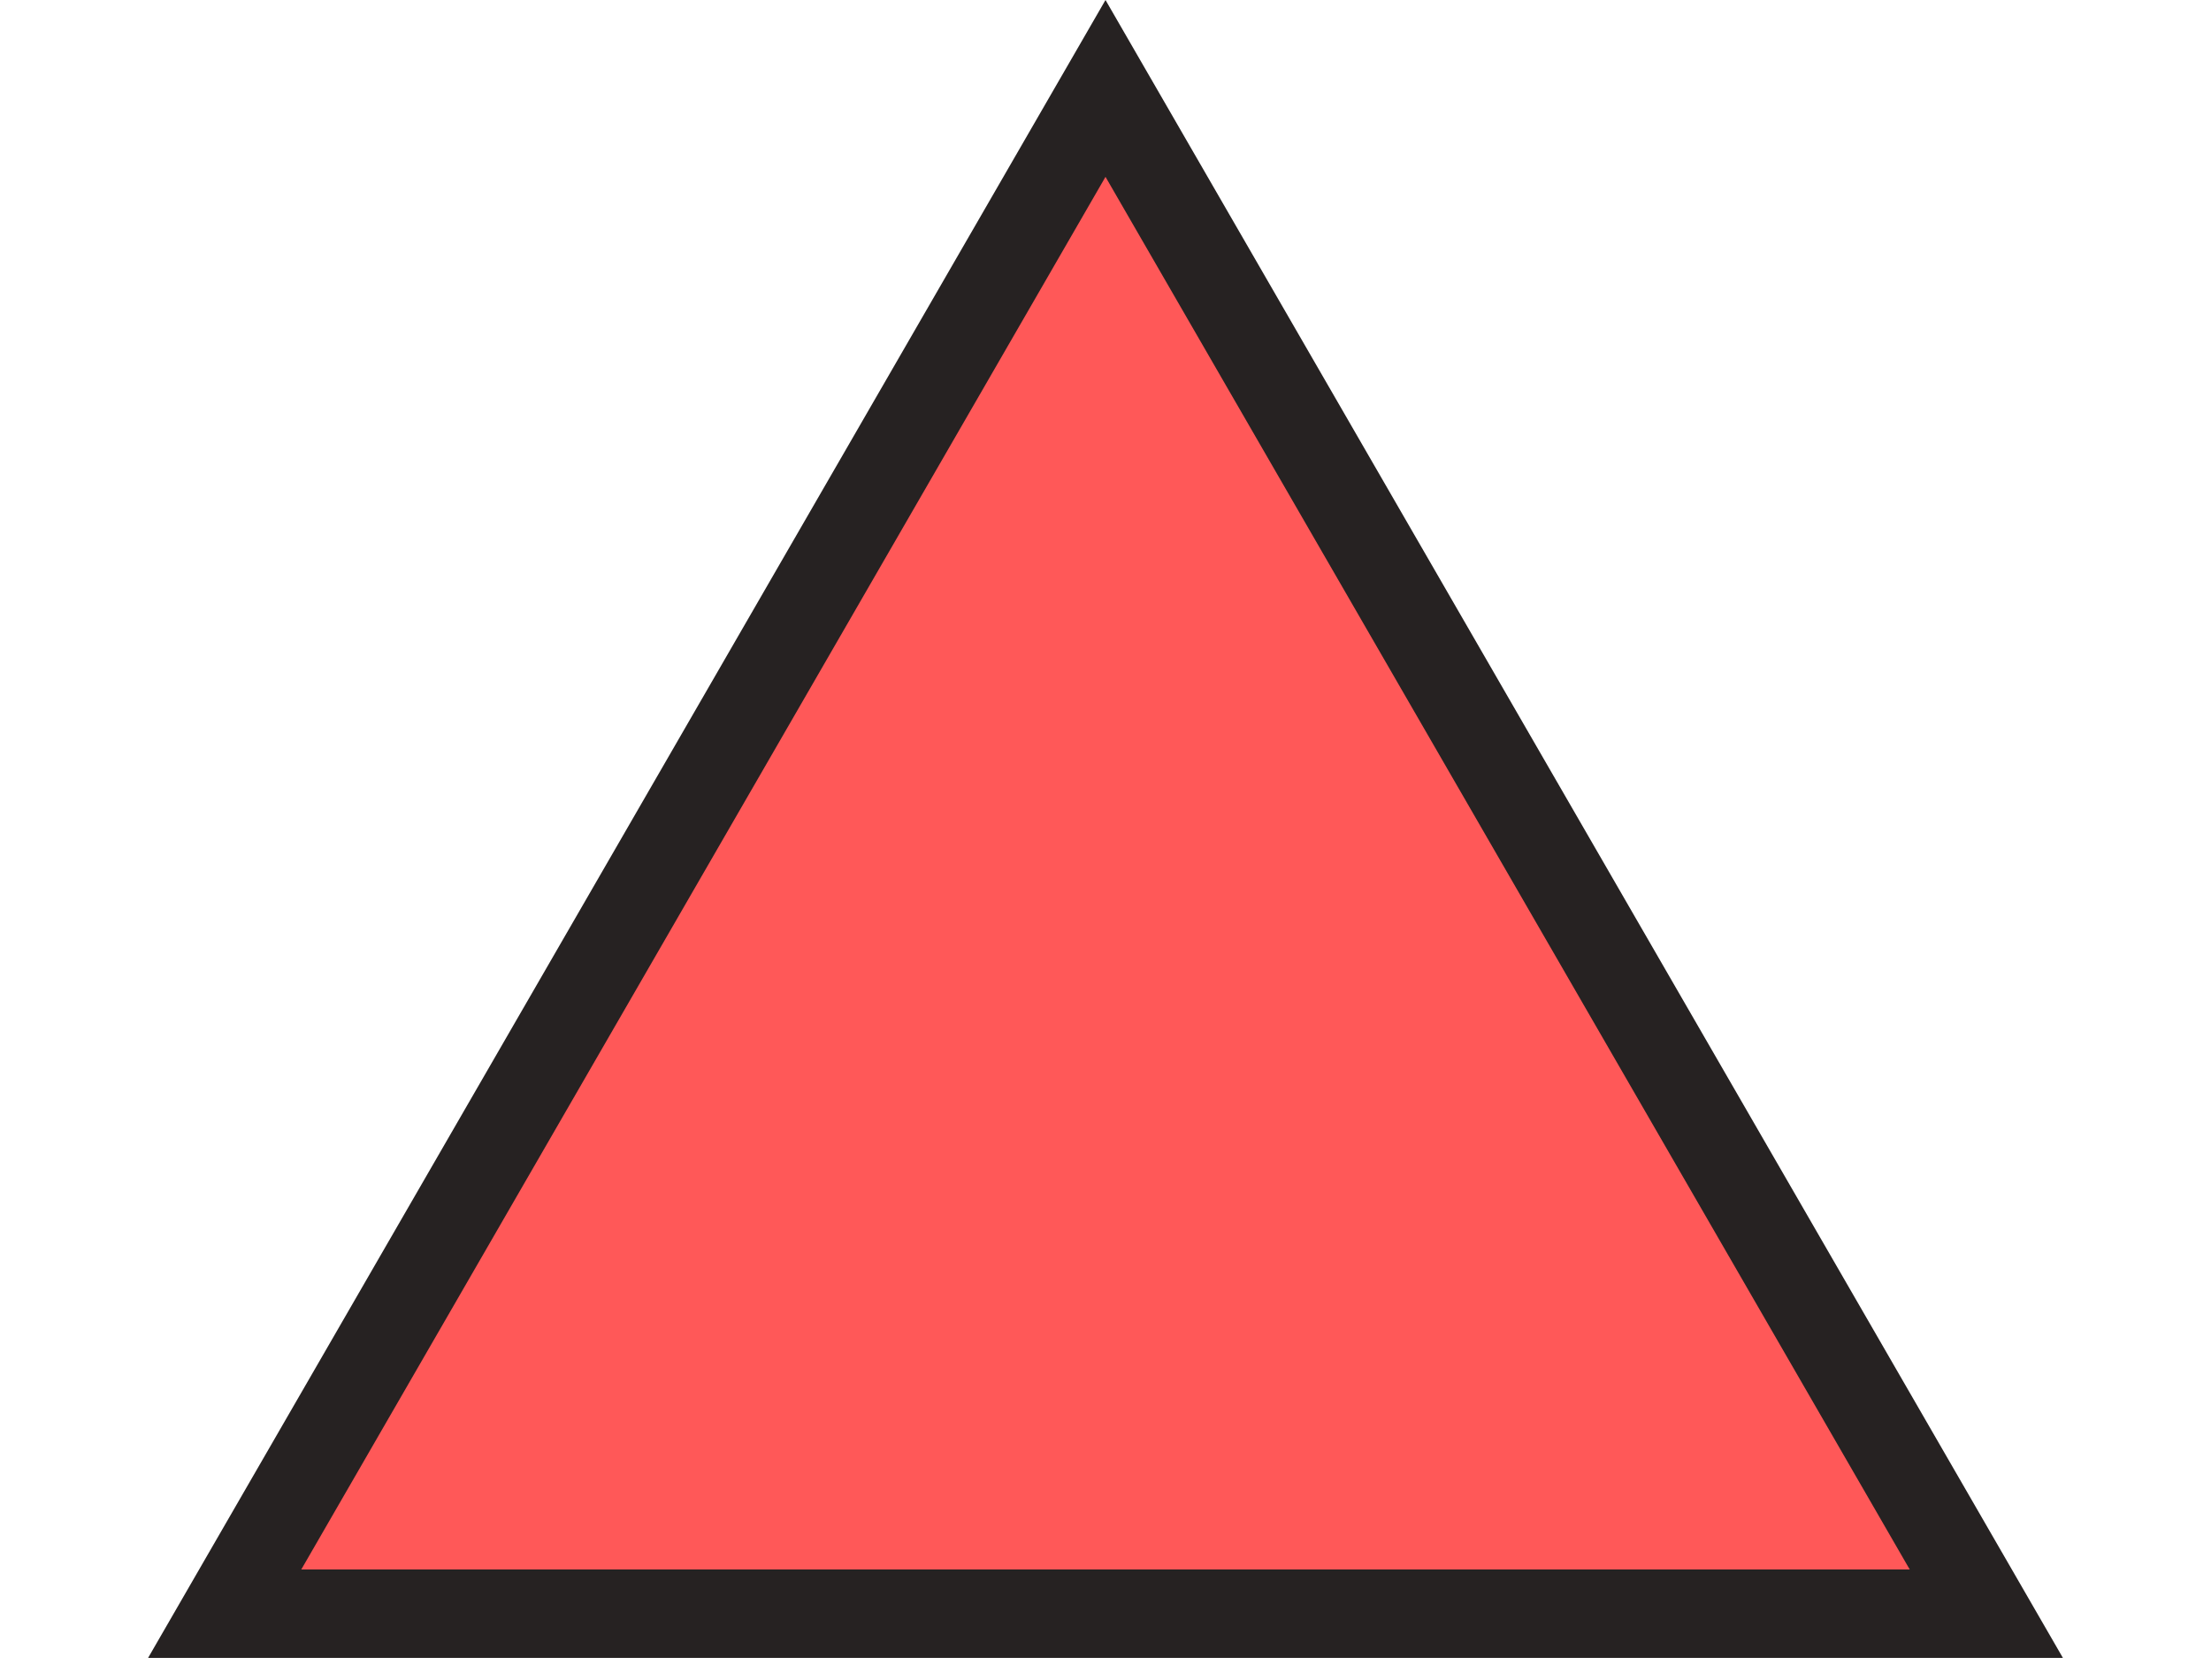
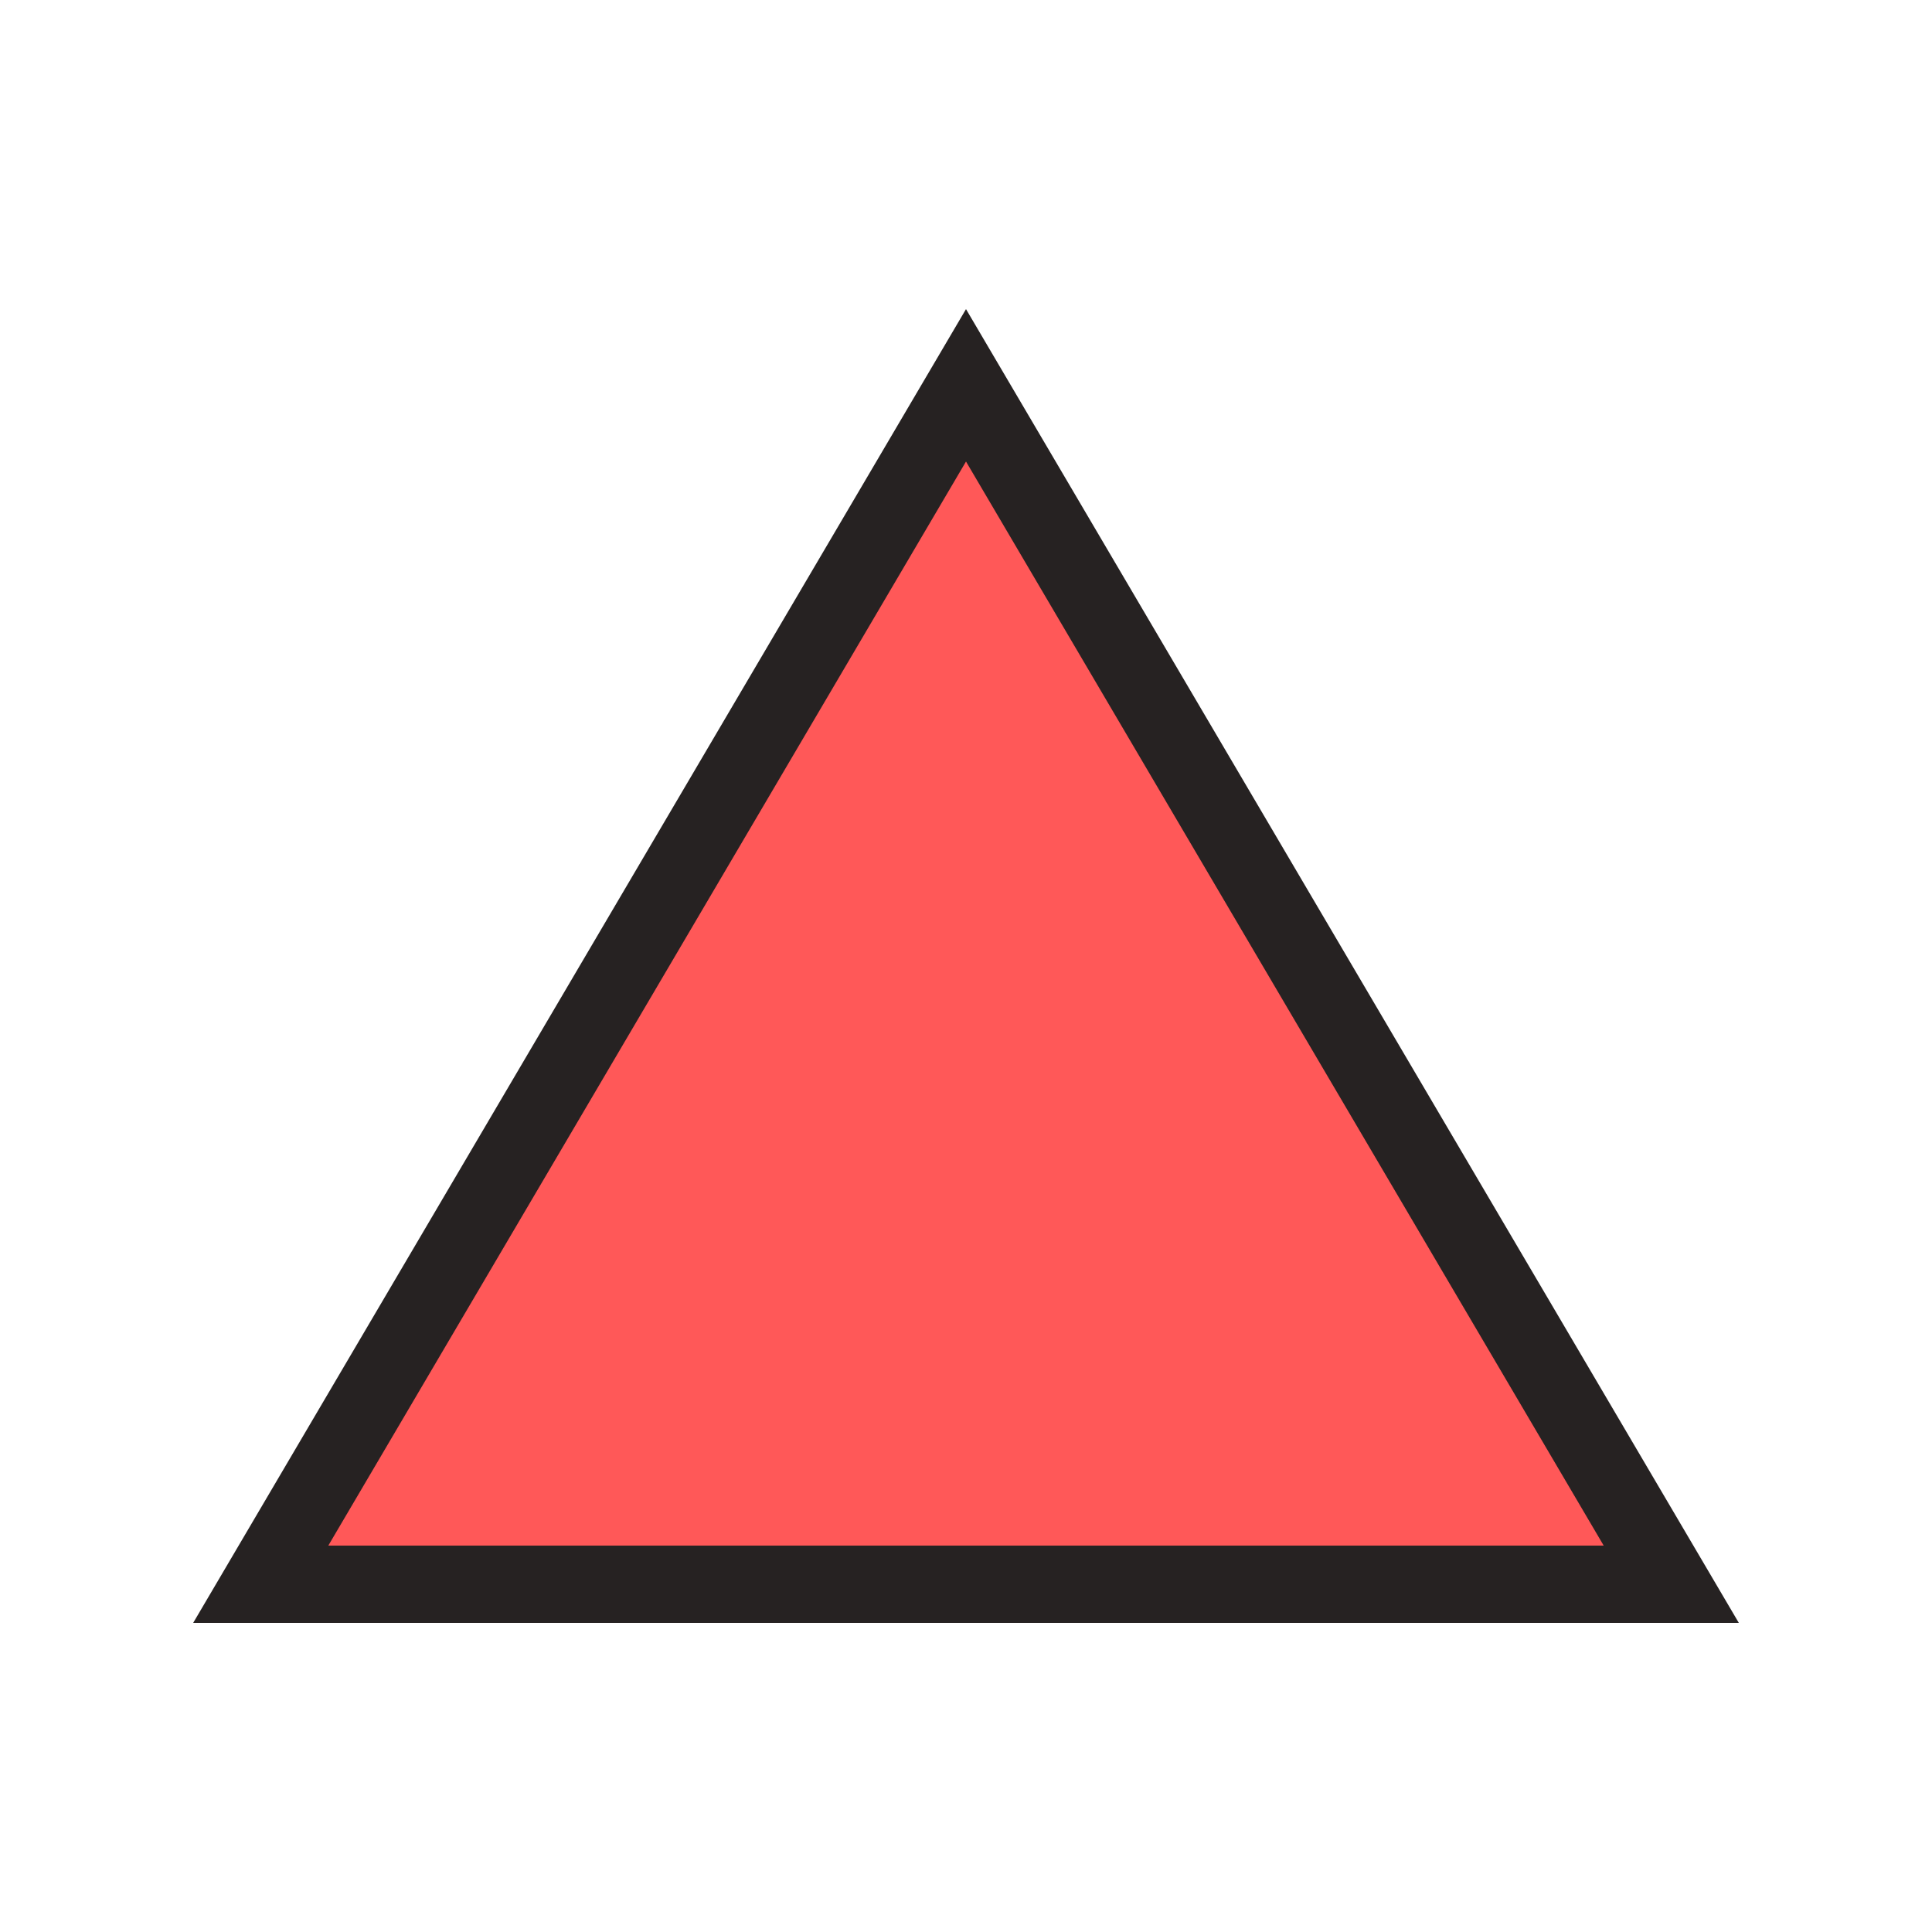
- <svg xmlns="http://www.w3.org/2000/svg" width="50" height="38" viewBox="0 0 50 38" fill="none">
-   <path d="M5.081 36.5L25 2L44.919 36.5H5.081Z" fill="#FF5858" stroke="#262222" stroke-width="2" />
+ <svg xmlns="http://www.w3.org/2000/svg" width="50" height="50" viewBox="0 0 50 50" fill="none">
+   <path d="M6.748 41L25 9.972L43.252 41H6.748Z" fill="#FF5858" stroke="#262222" stroke-width="2" />
</svg>
